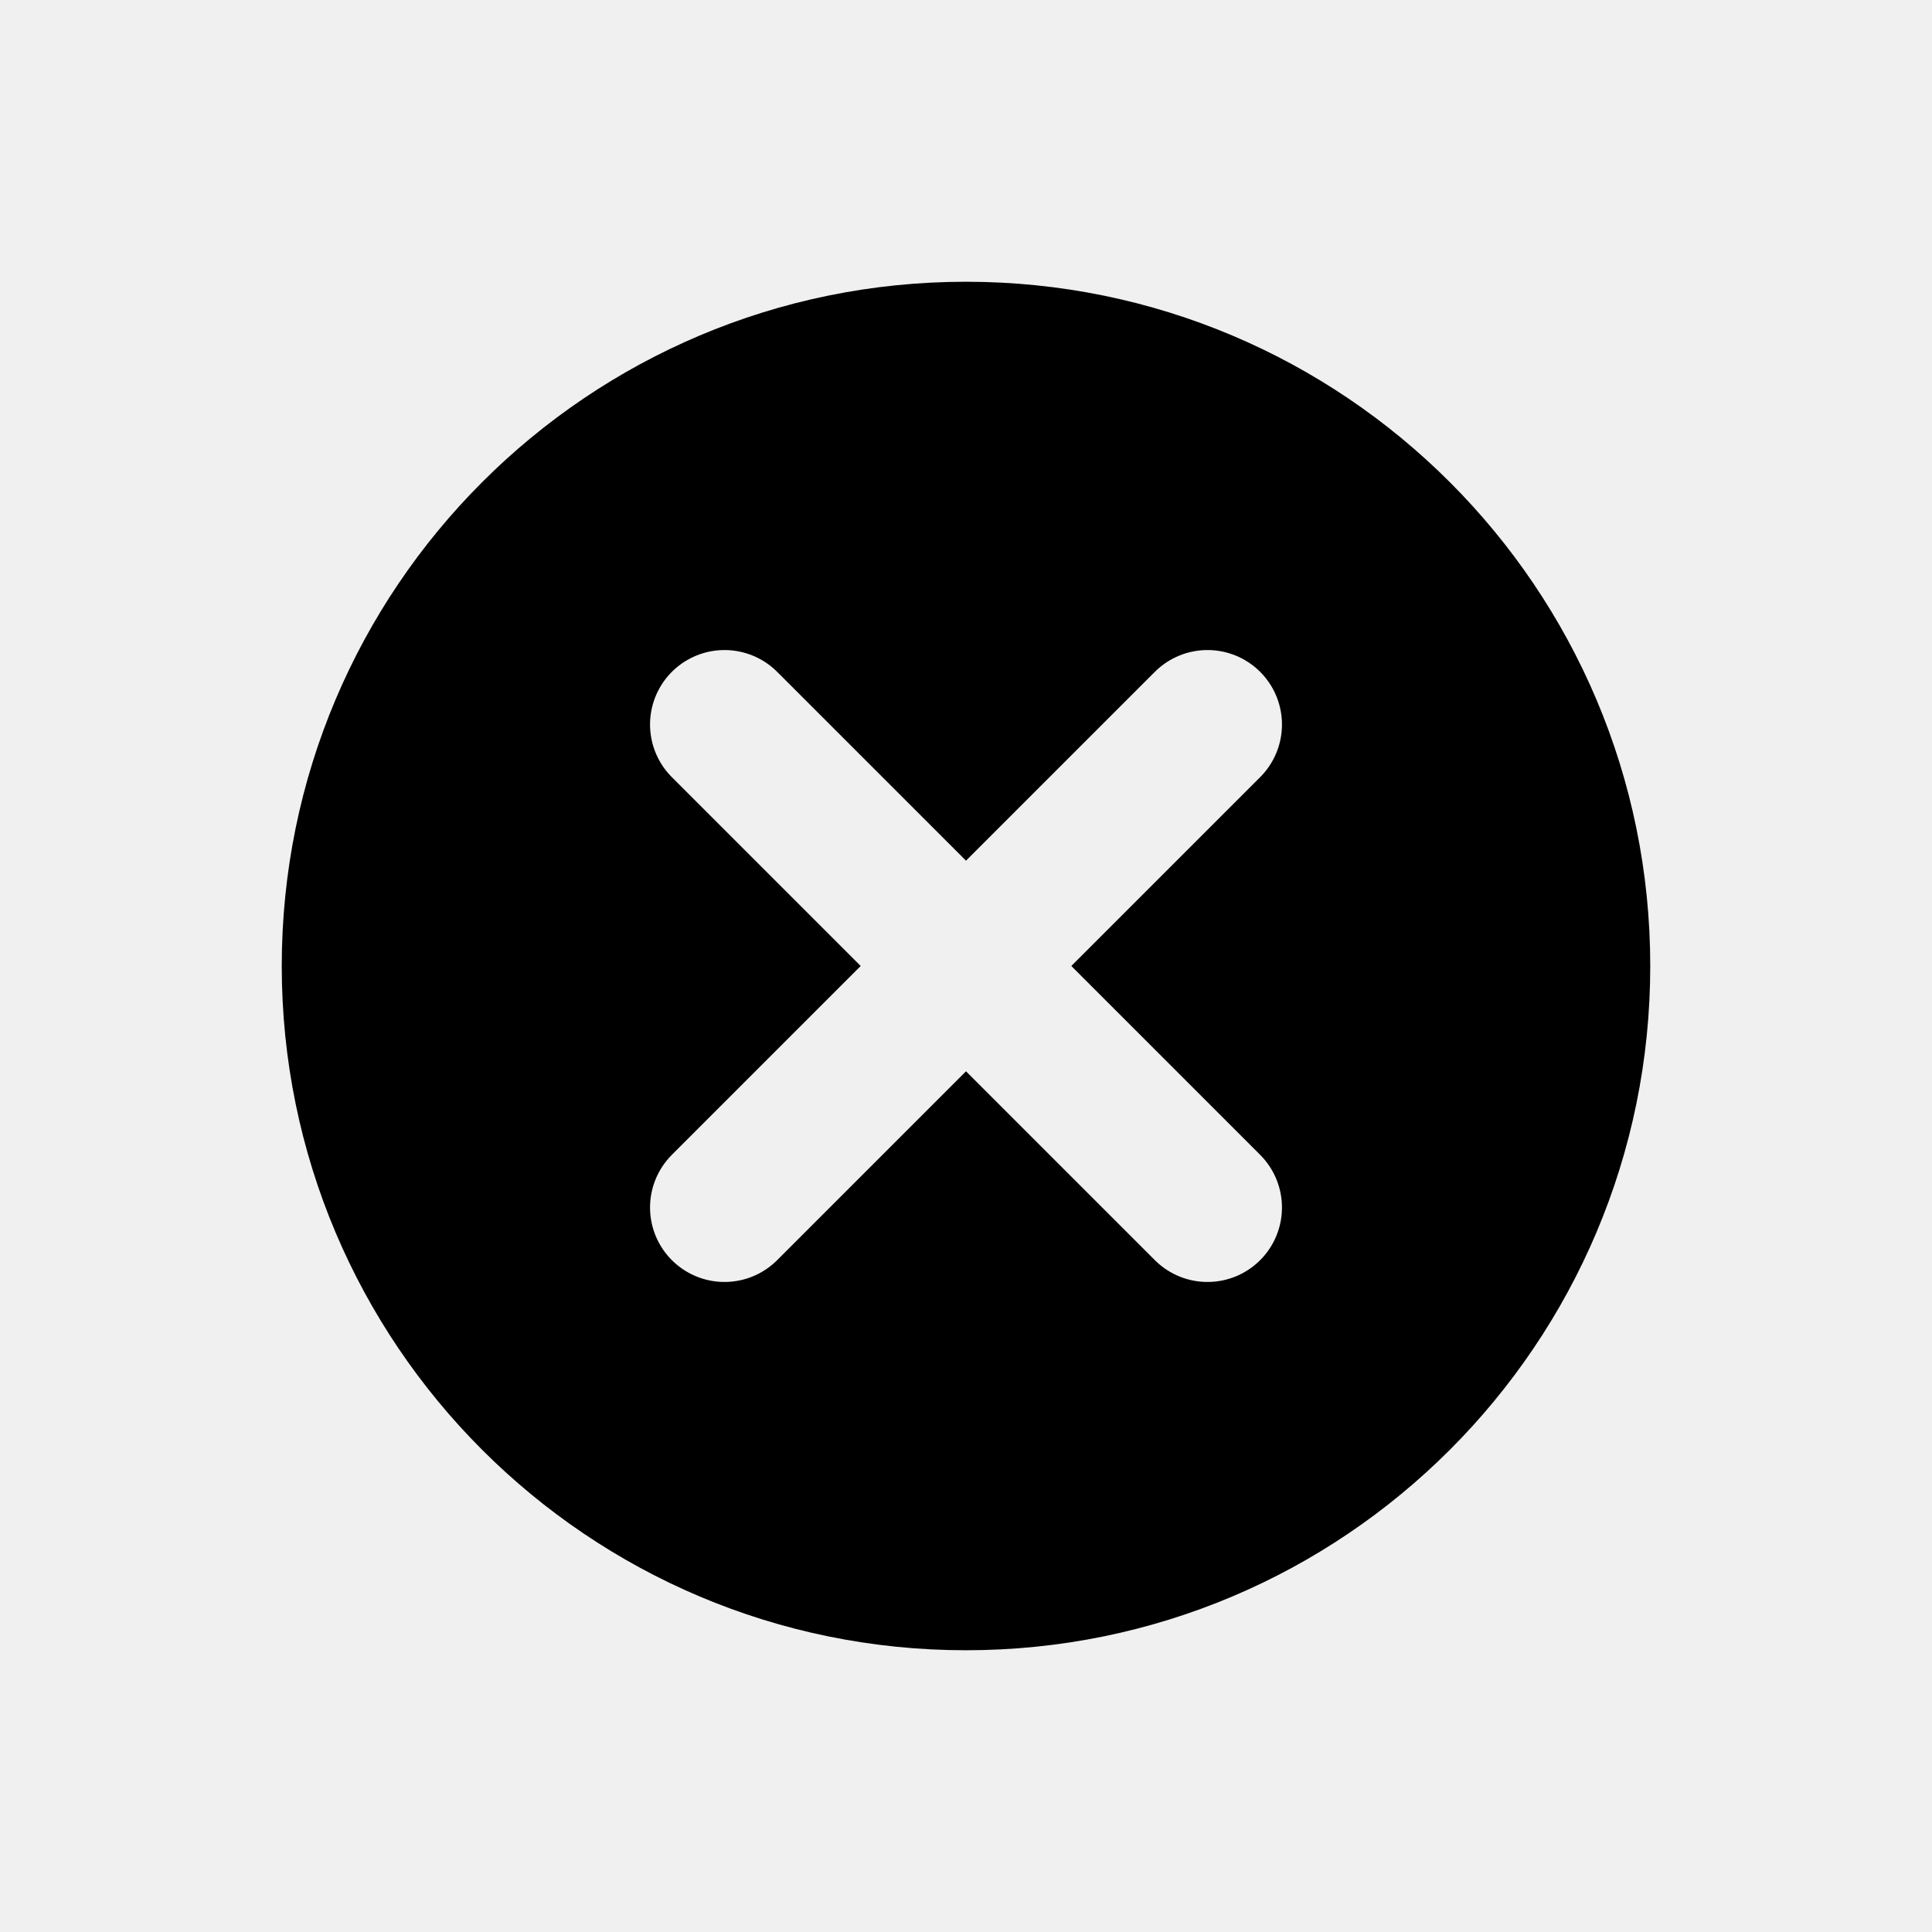
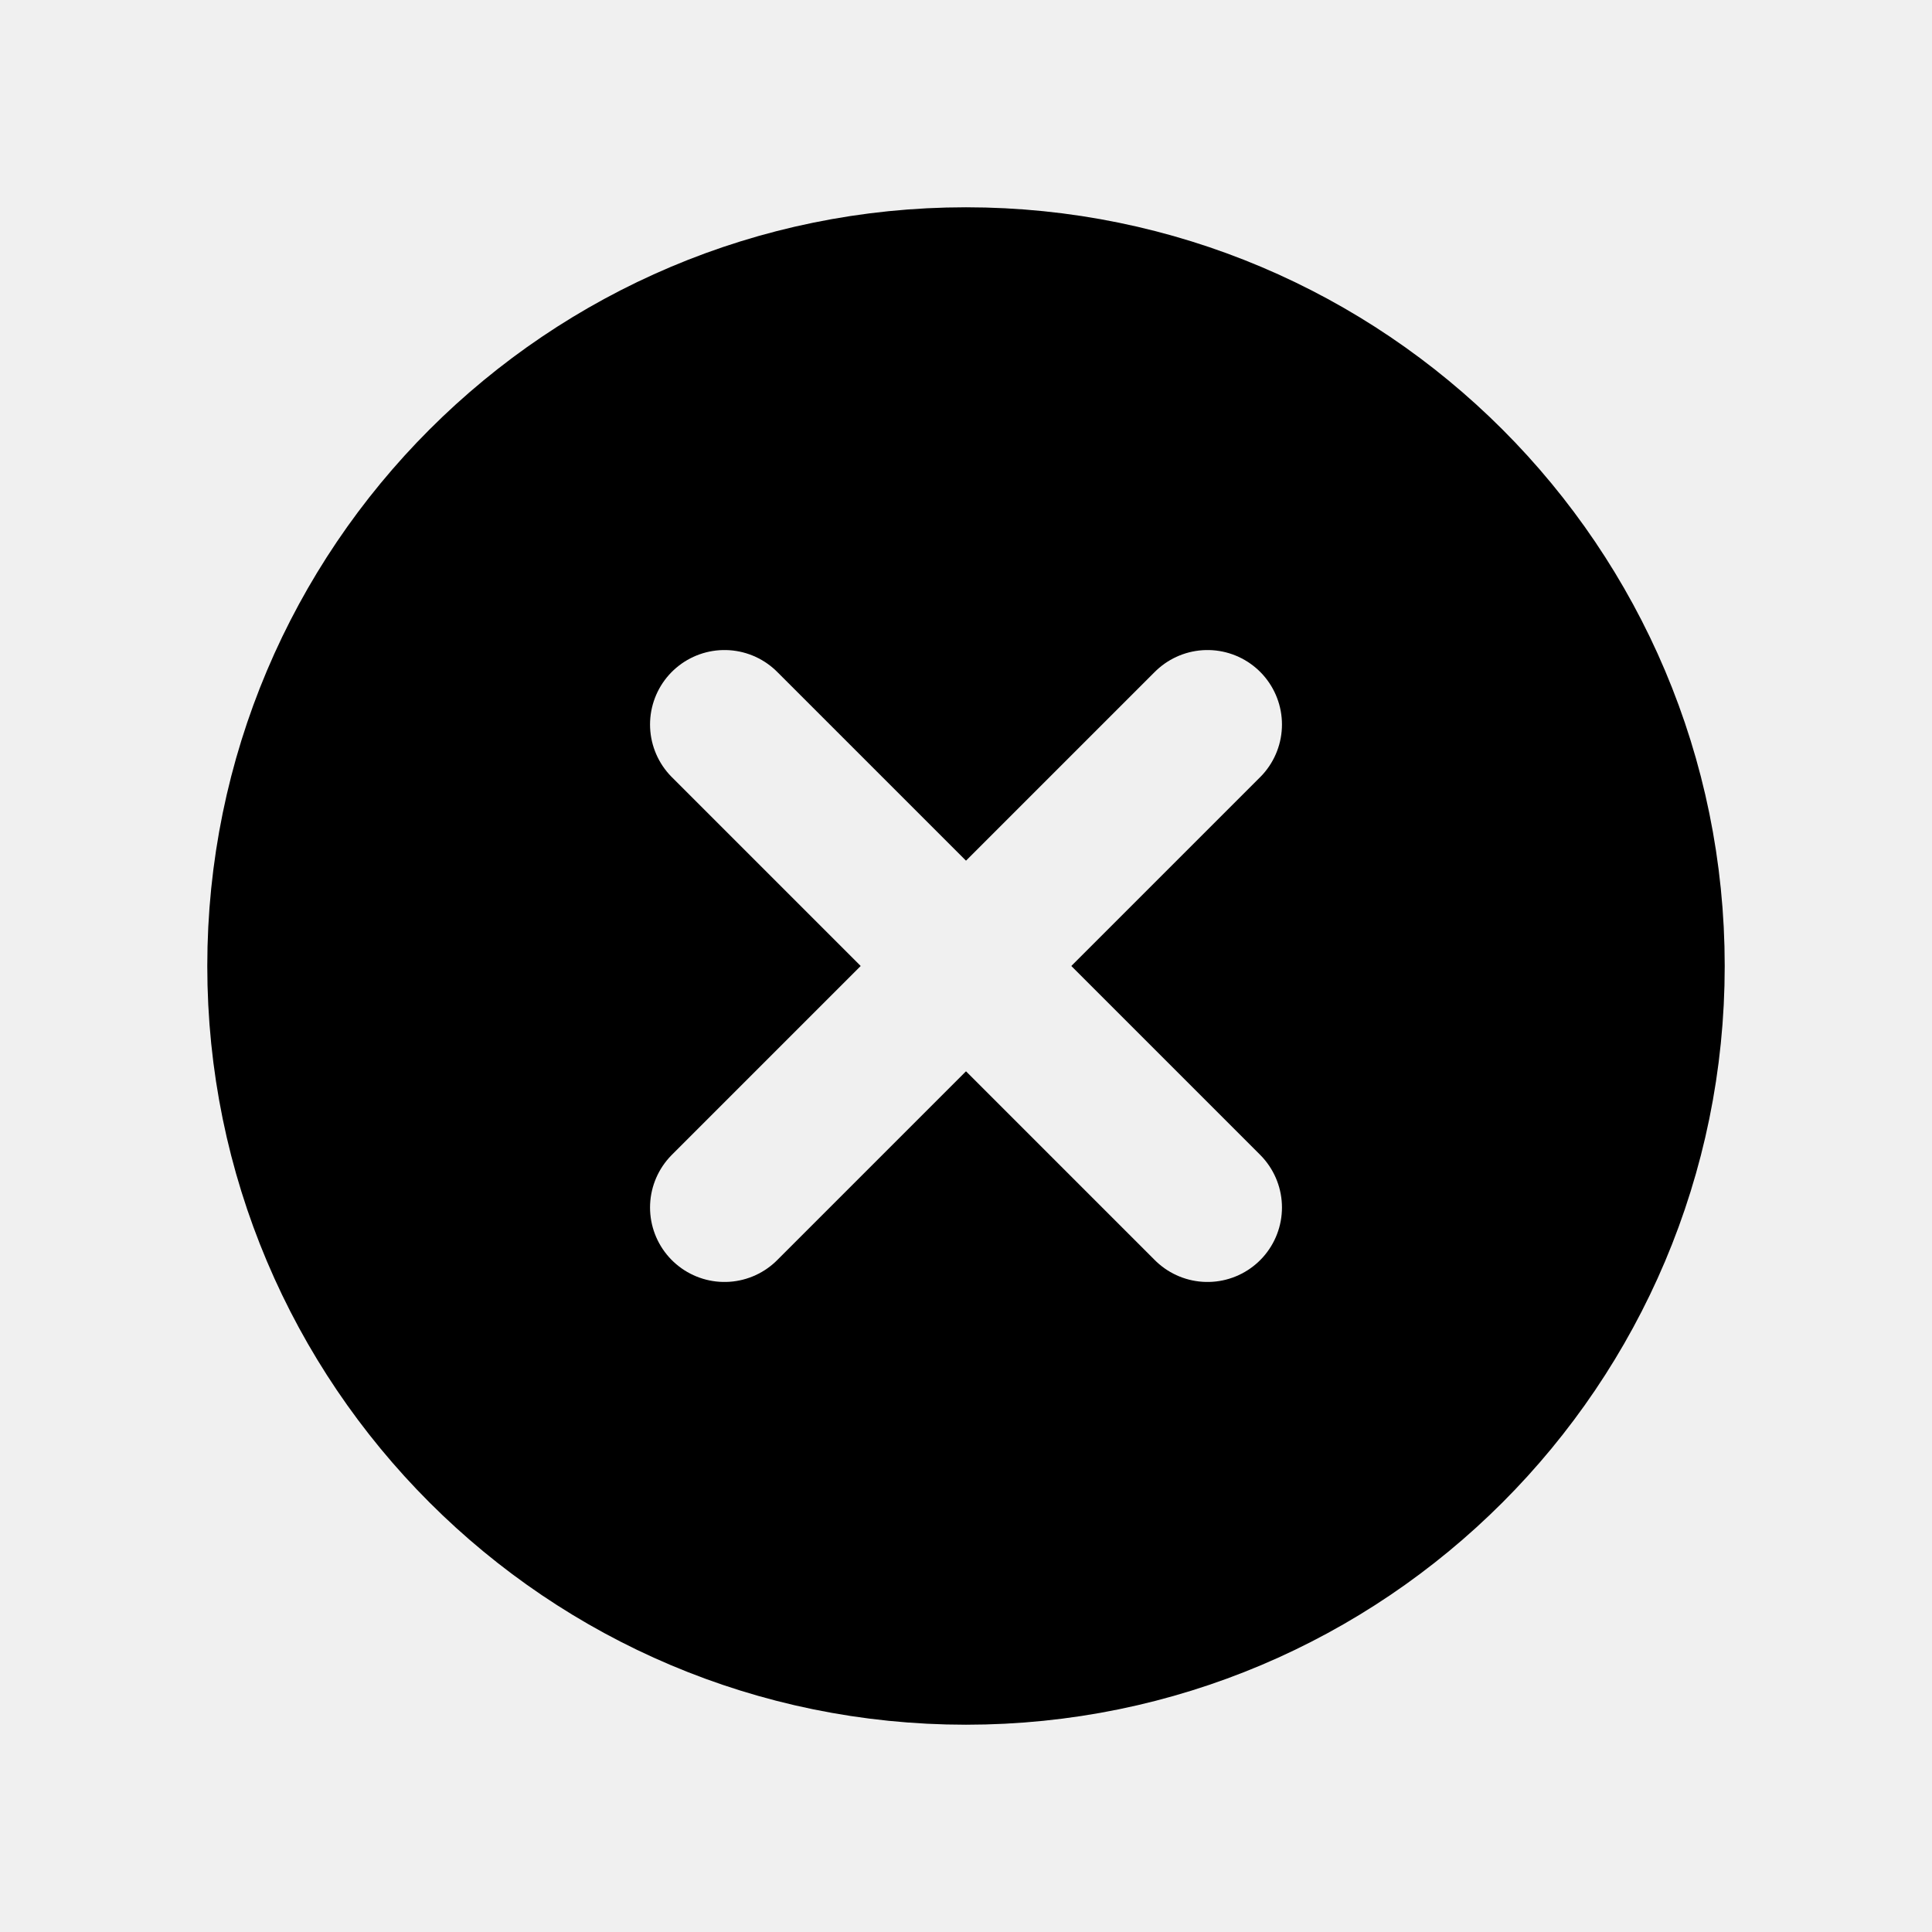
<svg xmlns="http://www.w3.org/2000/svg" viewBox="0 0 24 24" width="24" height="24" fill="none" aria-hidden="true">
  <defs>
-     <mask id="cx" maskUnits="userSpaceOnUse" x="0" y="0" width="24" height="24">
-       <rect width="24" height="24" fill="#fff" />
-       <line x1="9" y1="9" x2="15" y2="15" stroke="currentColor" stroke-width="1.85" stroke-linecap="round" />
-       <line x1="15" y1="9" x2="9" y2="15" stroke="currentColor" stroke-width="1.85" stroke-linecap="round" />
+     <mask id="cancelMask" maskUnits="userSpaceOnUse" x="0" y="0" width="24" height="24">
+       <path d="M12 3.5 A8.5 8.5 0 1 0 12 20.5 A8.5 8.5 0 1 0 12 3.5 Z" fill="#fff" stroke="#fff" stroke-width="1.85" stroke-linejoin="round" />
+       <line x1="9" y1="9" x2="15" y2="15" stroke="#000" stroke-width="1.85" stroke-linecap="round" />
+       <line x1="15" y1="9" x2="9" y2="15" stroke="#000" stroke-width="1.85" stroke-linecap="round" />
    </mask>
  </defs>
-   <path d="M12 3.5 A8.5 8.5 0 1 0 12 20.5 A8.5 8.5 0 1 0 12 3.5 Z" fill="currentColor" mask="url(#cx)" />
+   <rect width="24" height="24" fill="currentColor" mask="url(#cancelMask)" />
</svg>
